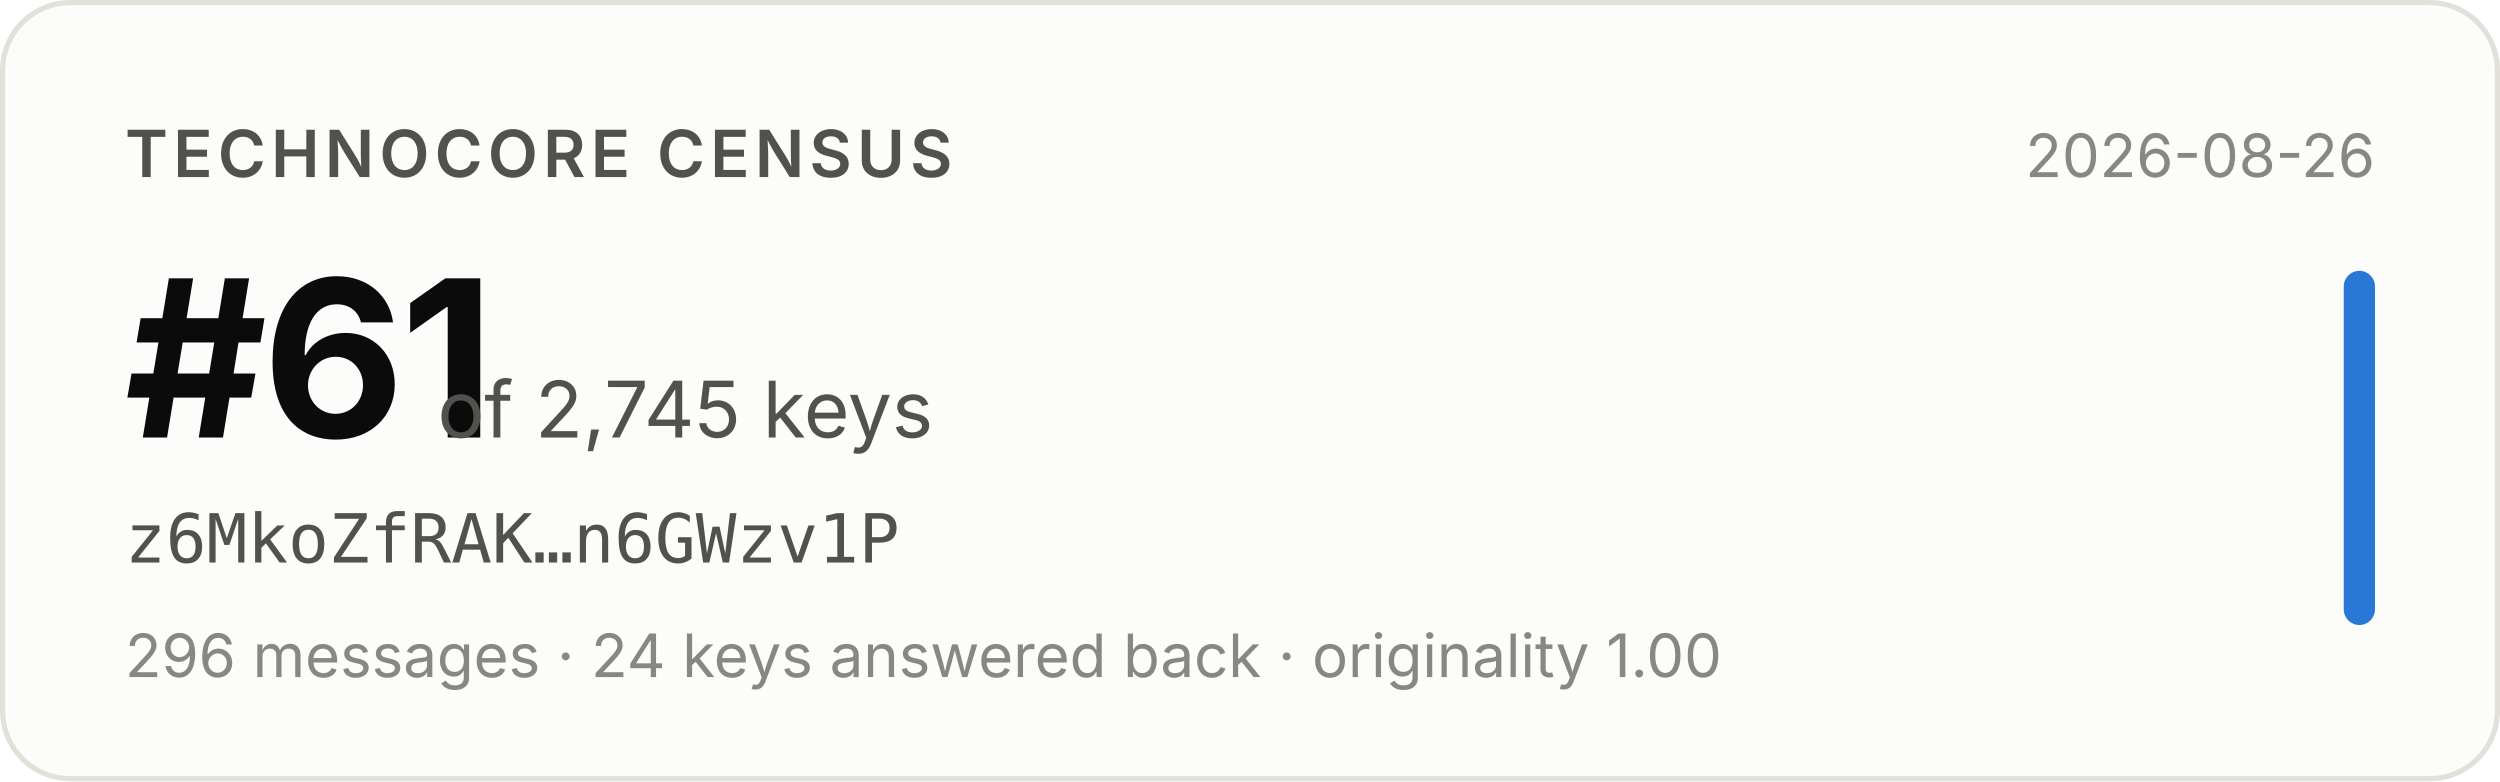
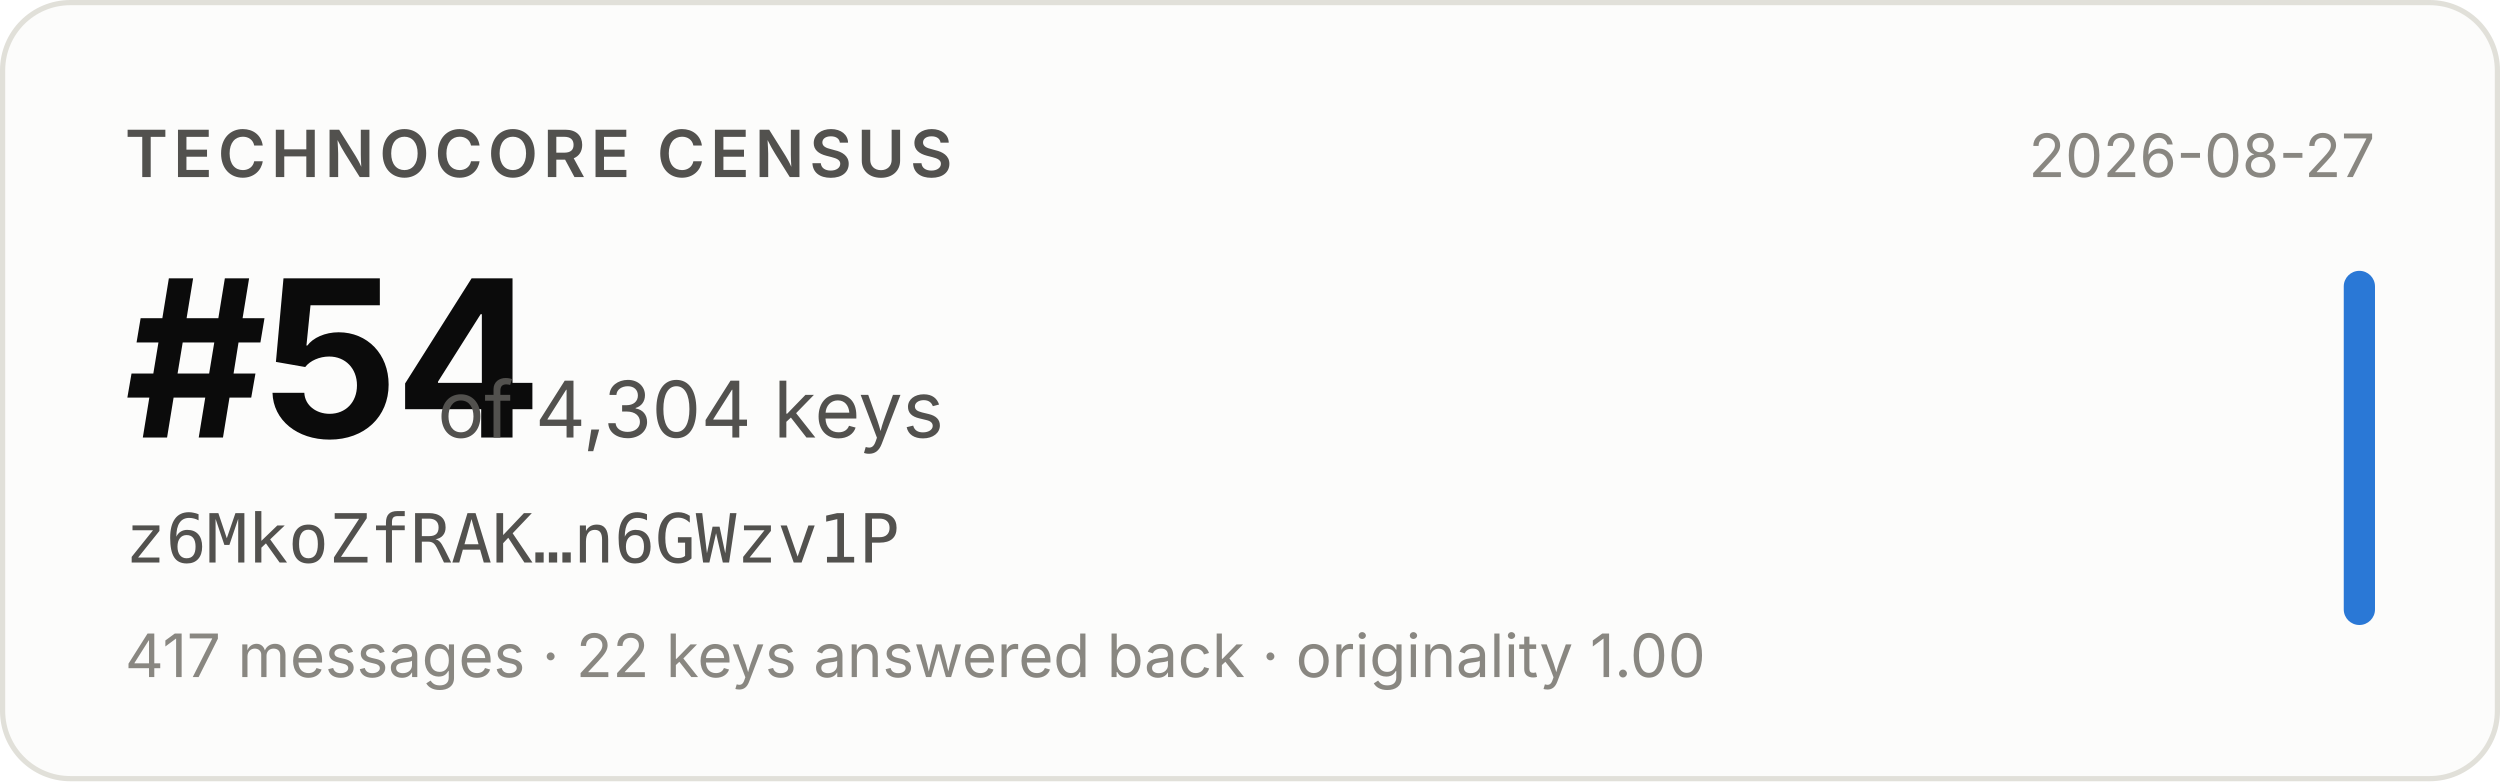
- <svg xmlns="http://www.w3.org/2000/svg" width="480" height="150" viewBox="0 0 480 150" role="img" aria-label="Technocore Census rank #61 of 2,745 keys for z6MkoZfRAK…n6GWzv1P, snapshot 2026-08-26">
+ <svg xmlns="http://www.w3.org/2000/svg" width="480" height="150" viewBox="0 0 480 150" role="img" aria-label="Technocore Census rank #54 of 4,304 keys for z6MkoZfRAK…n6GWzv1P, snapshot 2026-08-27">
  <rect x="0.5" y="0.5" width="479" height="149" rx="13" fill="#fcfcfb" stroke="#e1e0d9" />
  <g font-family="system-ui, -apple-system, 'Segoe UI', sans-serif">
    <text x="24" y="34" font-size="12.5" font-weight="600" fill="#52514e" letter-spacing="0.08em">TECHNOCORE CENSUS</text>
-     <text x="24" y="84" font-size="42" font-weight="650" fill="#0b0b0b" letter-spacing="-0.02em">#61</text>
-     <text x="84" y="84" font-size="15" fill="#52514e">of 2,745 keys</text>
+     <text x="24" y="84" font-size="42" font-weight="650" fill="#0b0b0b" letter-spacing="-0.02em">#54</text>
+     <text x="84" y="84" font-size="15" fill="#52514e">of 4,304 keys</text>
    <text x="24" y="108" font-size="13" fill="#52514e" font-family="ui-monospace, SFMono-Regular, Menlo, monospace">z6MkoZfRAK…n6GWzv1P</text>
-     <text x="24" y="130" font-size="11.5" fill="#898781">296 messages · 24 keys answered back · originality 1.00</text>
-     <text x="456" y="34" font-size="11.5" fill="#898781" text-anchor="end">2026-08-26</text>
+     <text x="24" y="130" font-size="11.5" fill="#898781">417 messages · 22 keys answered back · originality 1.00</text>
+     <text x="456" y="34" font-size="11.5" fill="#898781" text-anchor="end">2026-08-27</text>
    <rect x="450" y="52" width="6" height="68" rx="3" fill="#2a78d6" />
  </g>
</svg>
